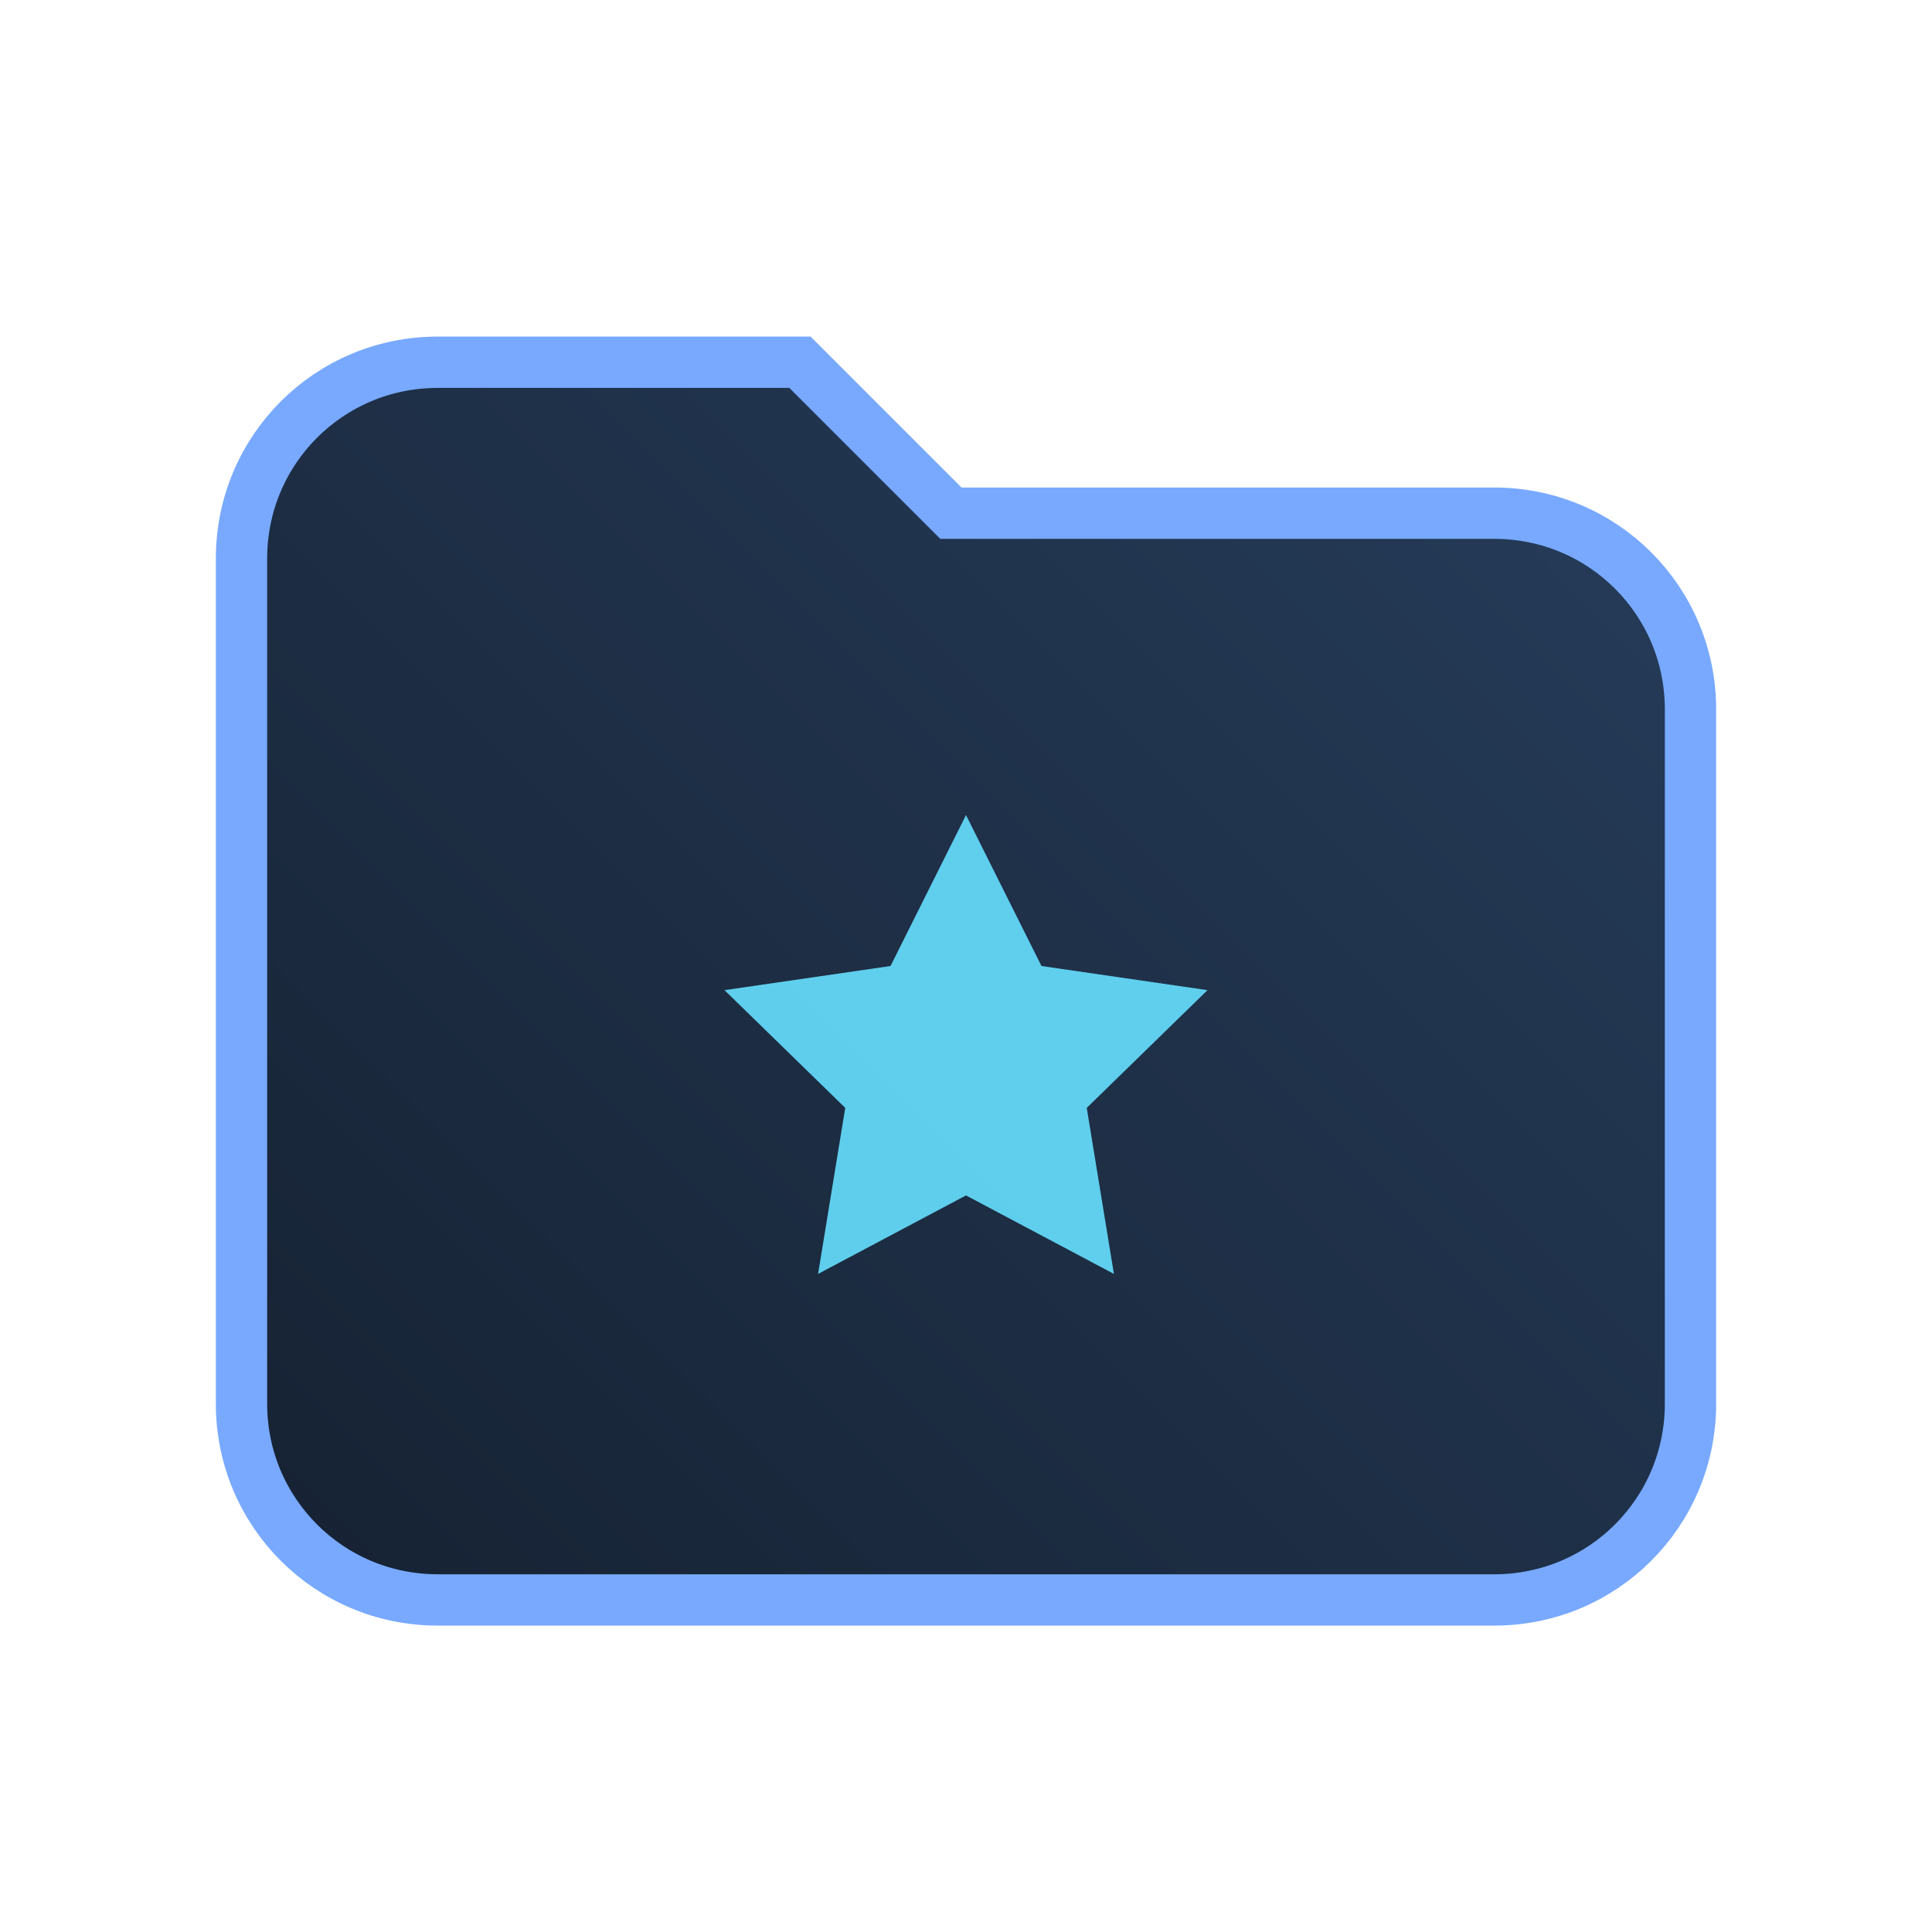
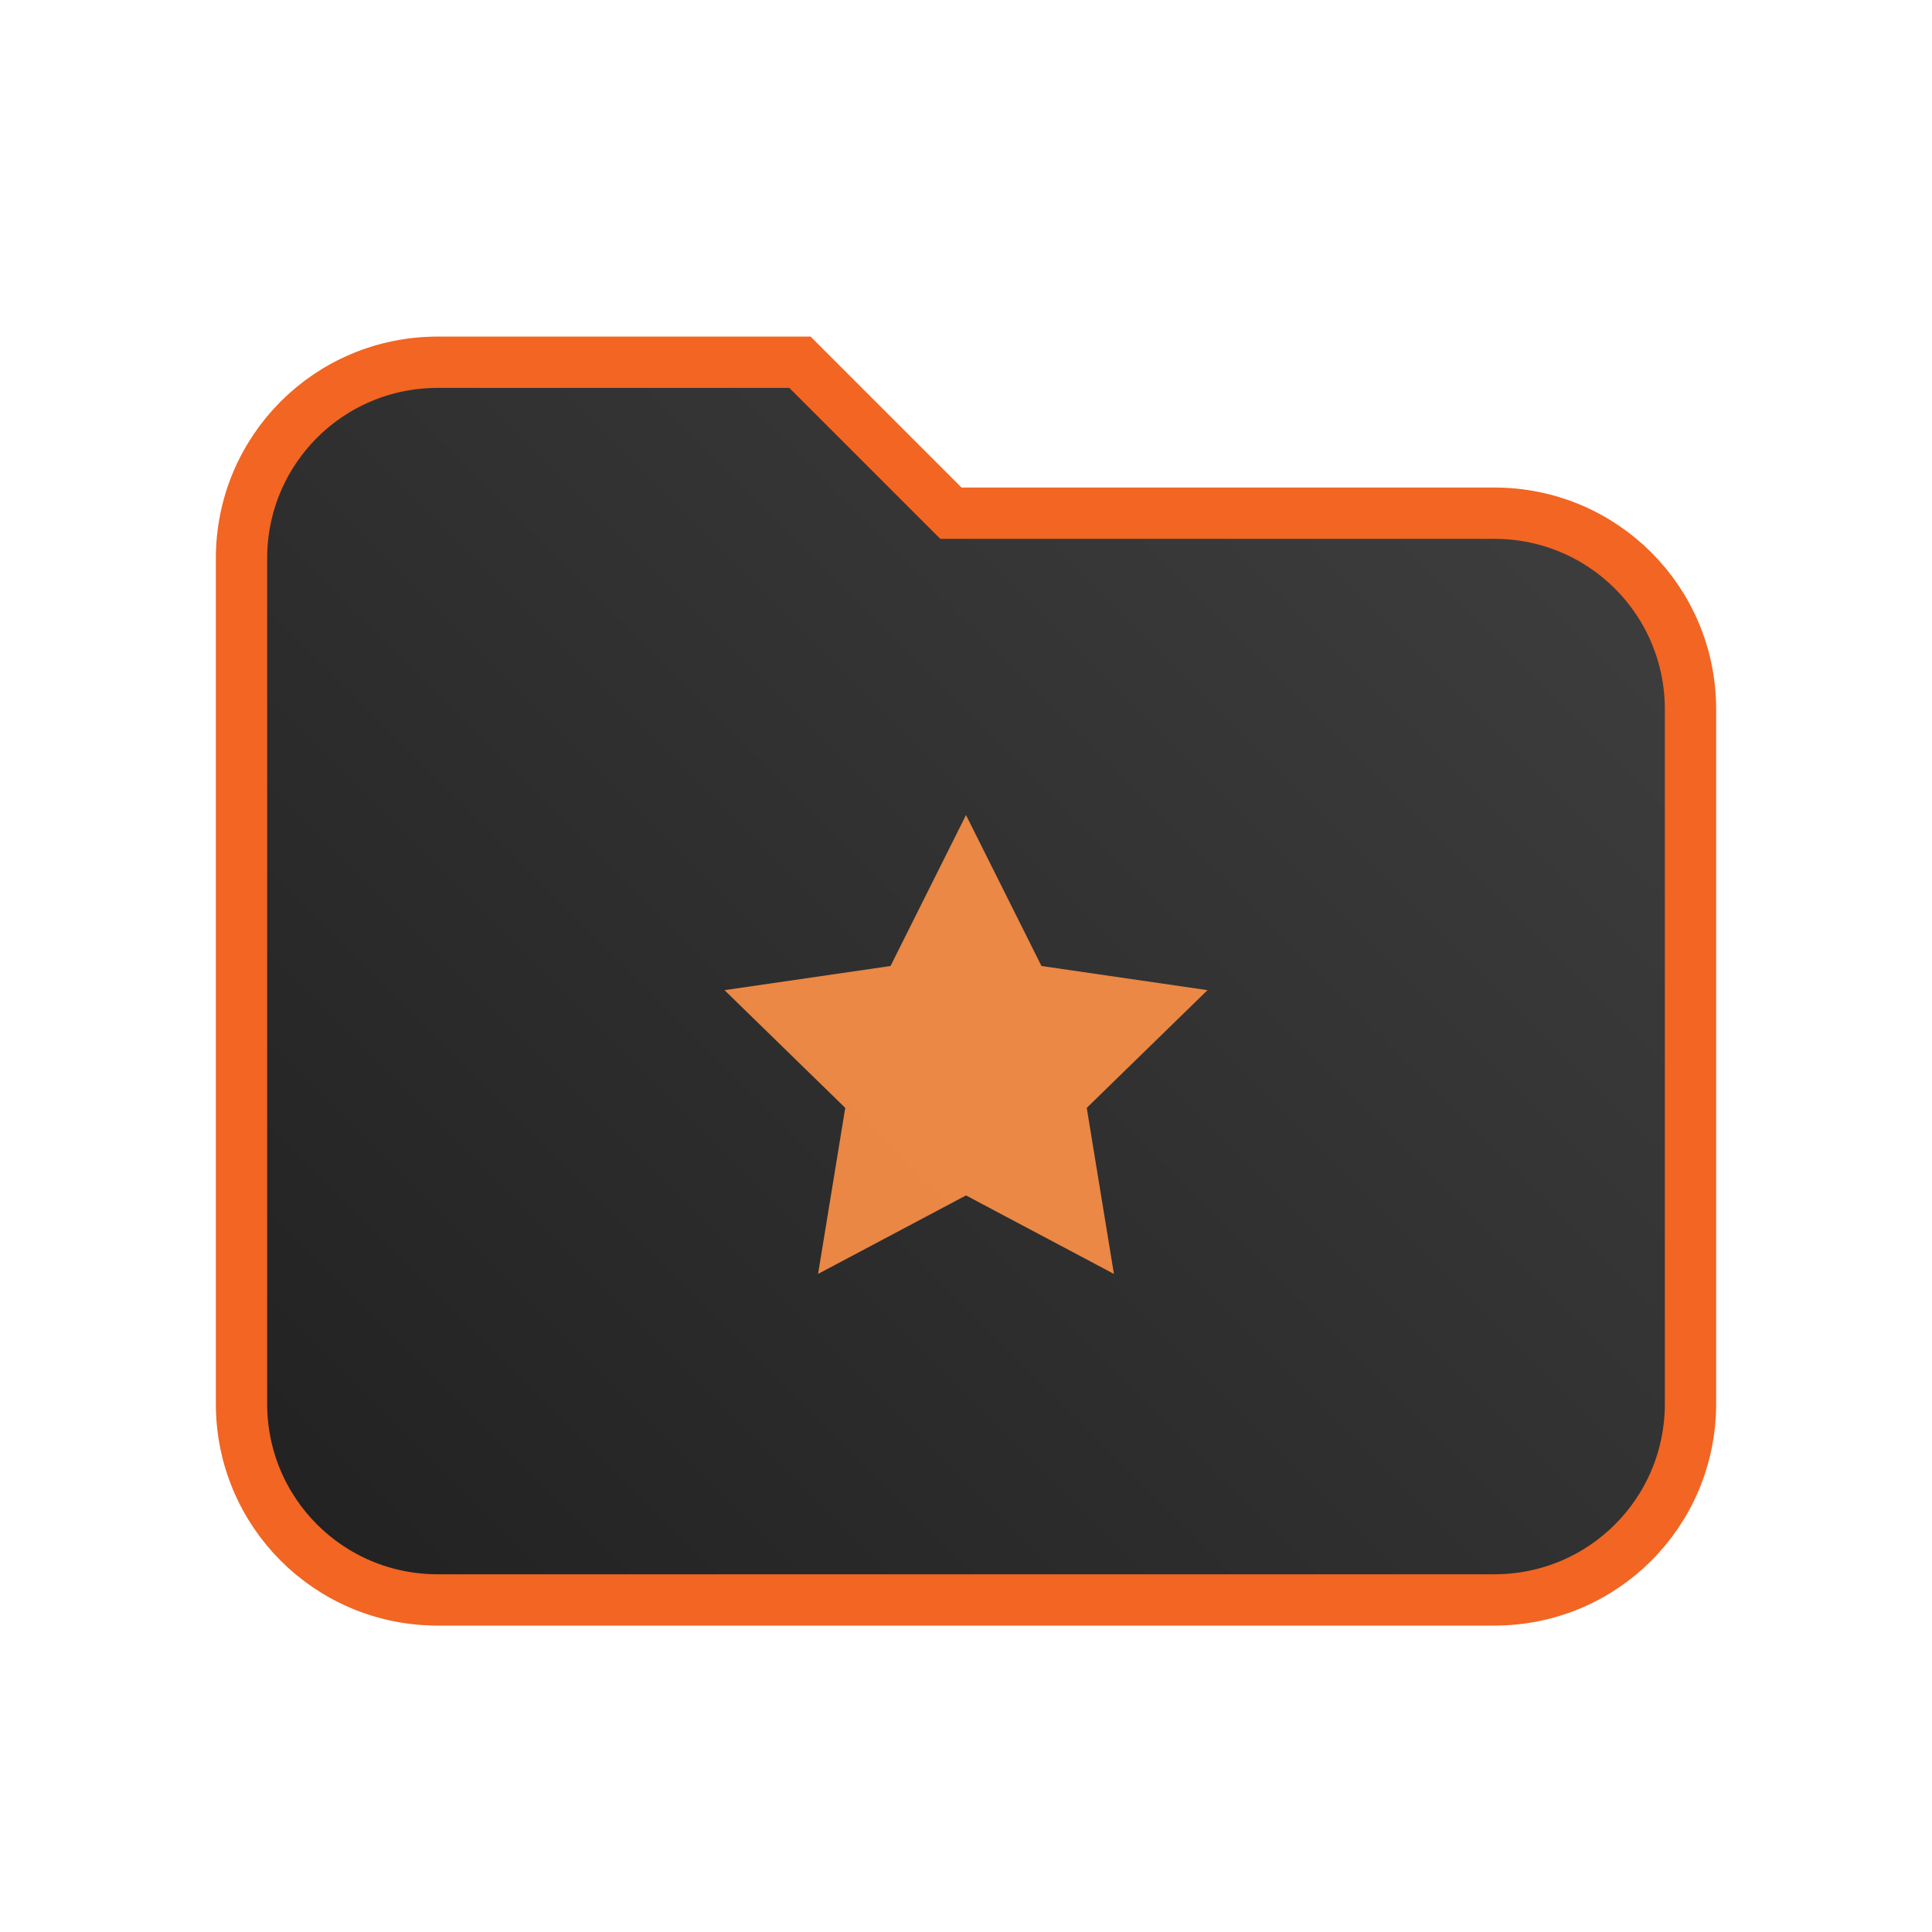
<svg xmlns="http://www.w3.org/2000/svg" width="64" height="64" viewBox="0 0 64 64">
  <defs>
    <linearGradient id="g" x1="8" y1="8" x2="56" y2="56" gradientUnits="userSpaceOnUse">
-       <stop offset="0" stop-color="#78A9FF" />
-       <stop offset="1" stop-color="#66E0FF" />
+       <stop offset="0" stop-color="#F26522" />
+       <stop offset="1" stop-color="#FF9147" />
    </linearGradient>
    <linearGradient id="g2" x1="10" y1="54" x2="54" y2="10" gradientUnits="userSpaceOnUse">
-       <stop offset="0" stop-color="#162233" />
-       <stop offset="1" stop-color="#263D5B" />
+       <stop offset="0" stop-color="#212121" />
+       <stop offset="1" stop-color="#404040" />
    </linearGradient>
  </defs>
-   <path d="M8 18.5C8 14.9 10.9 12 14.5 12h12l5 5H49.5c3.6 0 6.5 2.9 6.5 6.5v23C56 50.1 53.1 53 49.5 53h-35C10.9 53 8 50.1 8 46.5z" fill="url(#g2)" stroke="#78A9FF" stroke-width="1.7" />
-   <path d="m32 27 2.5 5 5.5.8-4 3.9.9 5.5-4.9-2.6-4.9 2.6.9-5.5-4-3.9 5.5-.8z" fill="#66E0FF" opacity=".9" />
+   <path d="M8 18.5C8 14.9 10.9 12 14.5 12h12l5 5H49.5c3.6 0 6.5 2.9 6.5 6.5v23C56 50.1 53.1 53 49.5 53h-35C10.9 53 8 50.1 8 46.5z" fill="url(#g2)" stroke="#F26522" stroke-width="1.7" />
+   <path d="m32 27 2.5 5 5.5.8-4 3.9.9 5.5-4.9-2.6-4.9 2.6.9-5.5-4-3.9 5.5-.8z" fill="#FF9147" opacity=".9" />
</svg>
